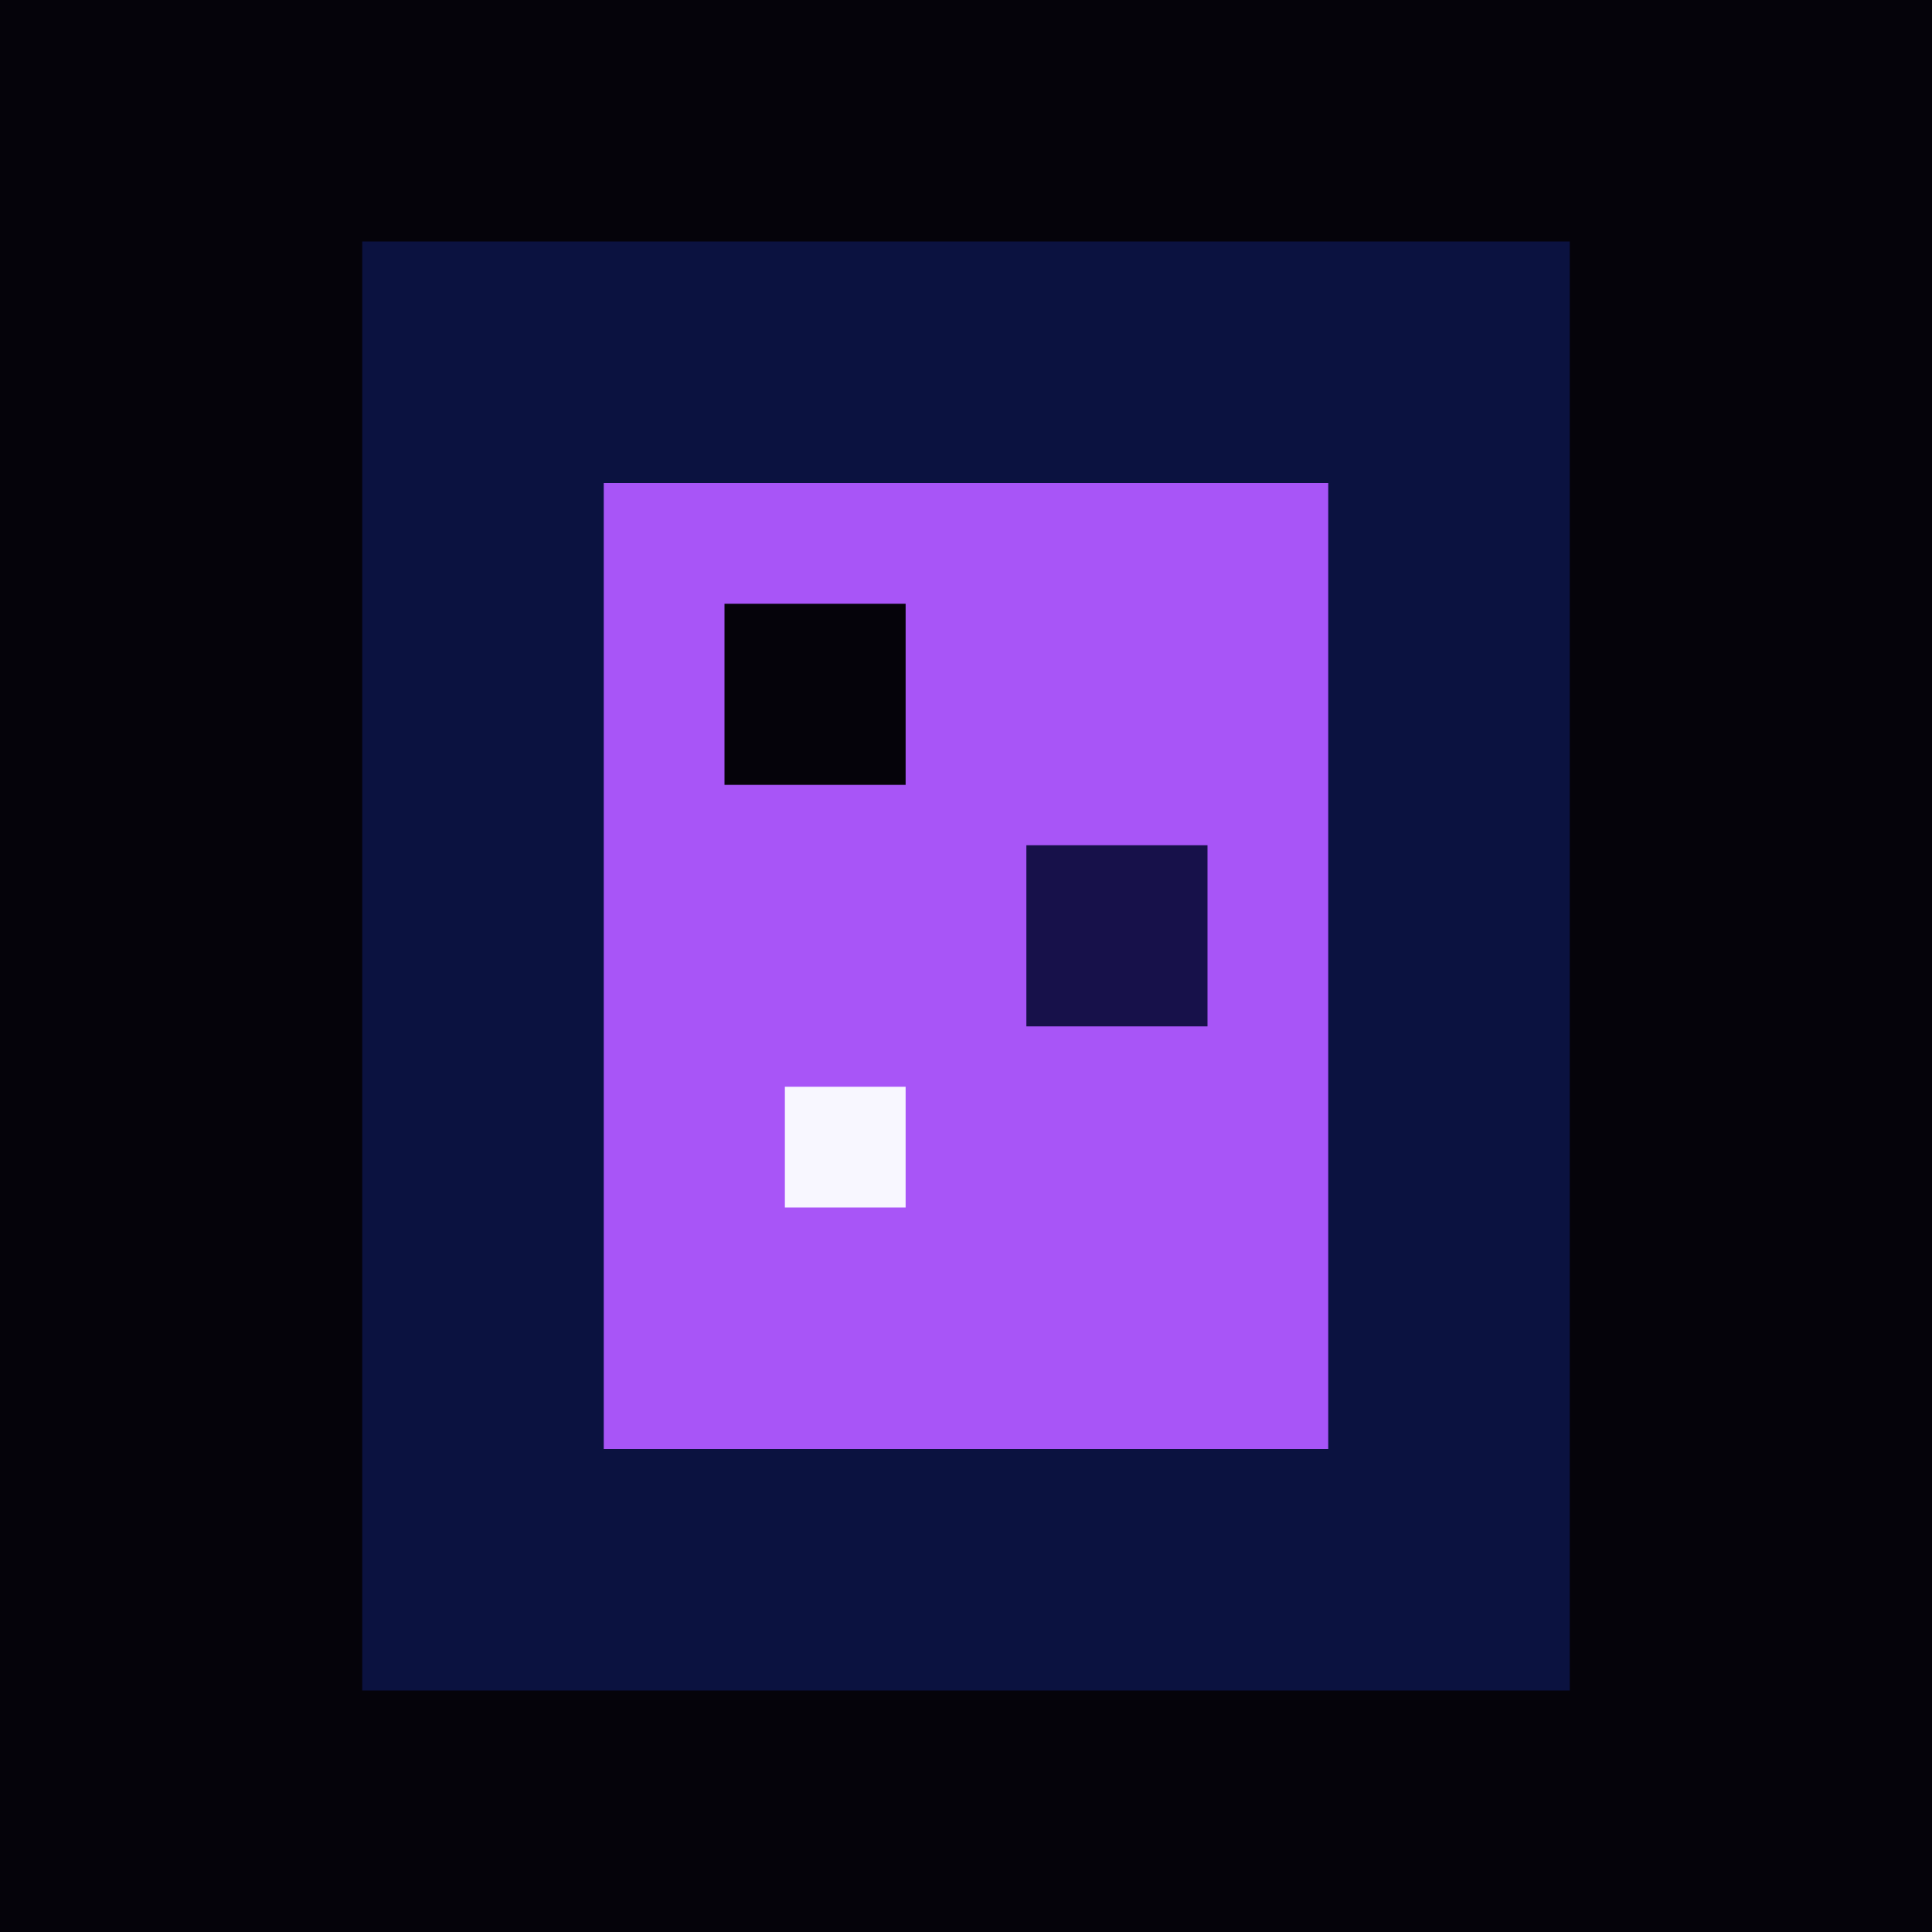
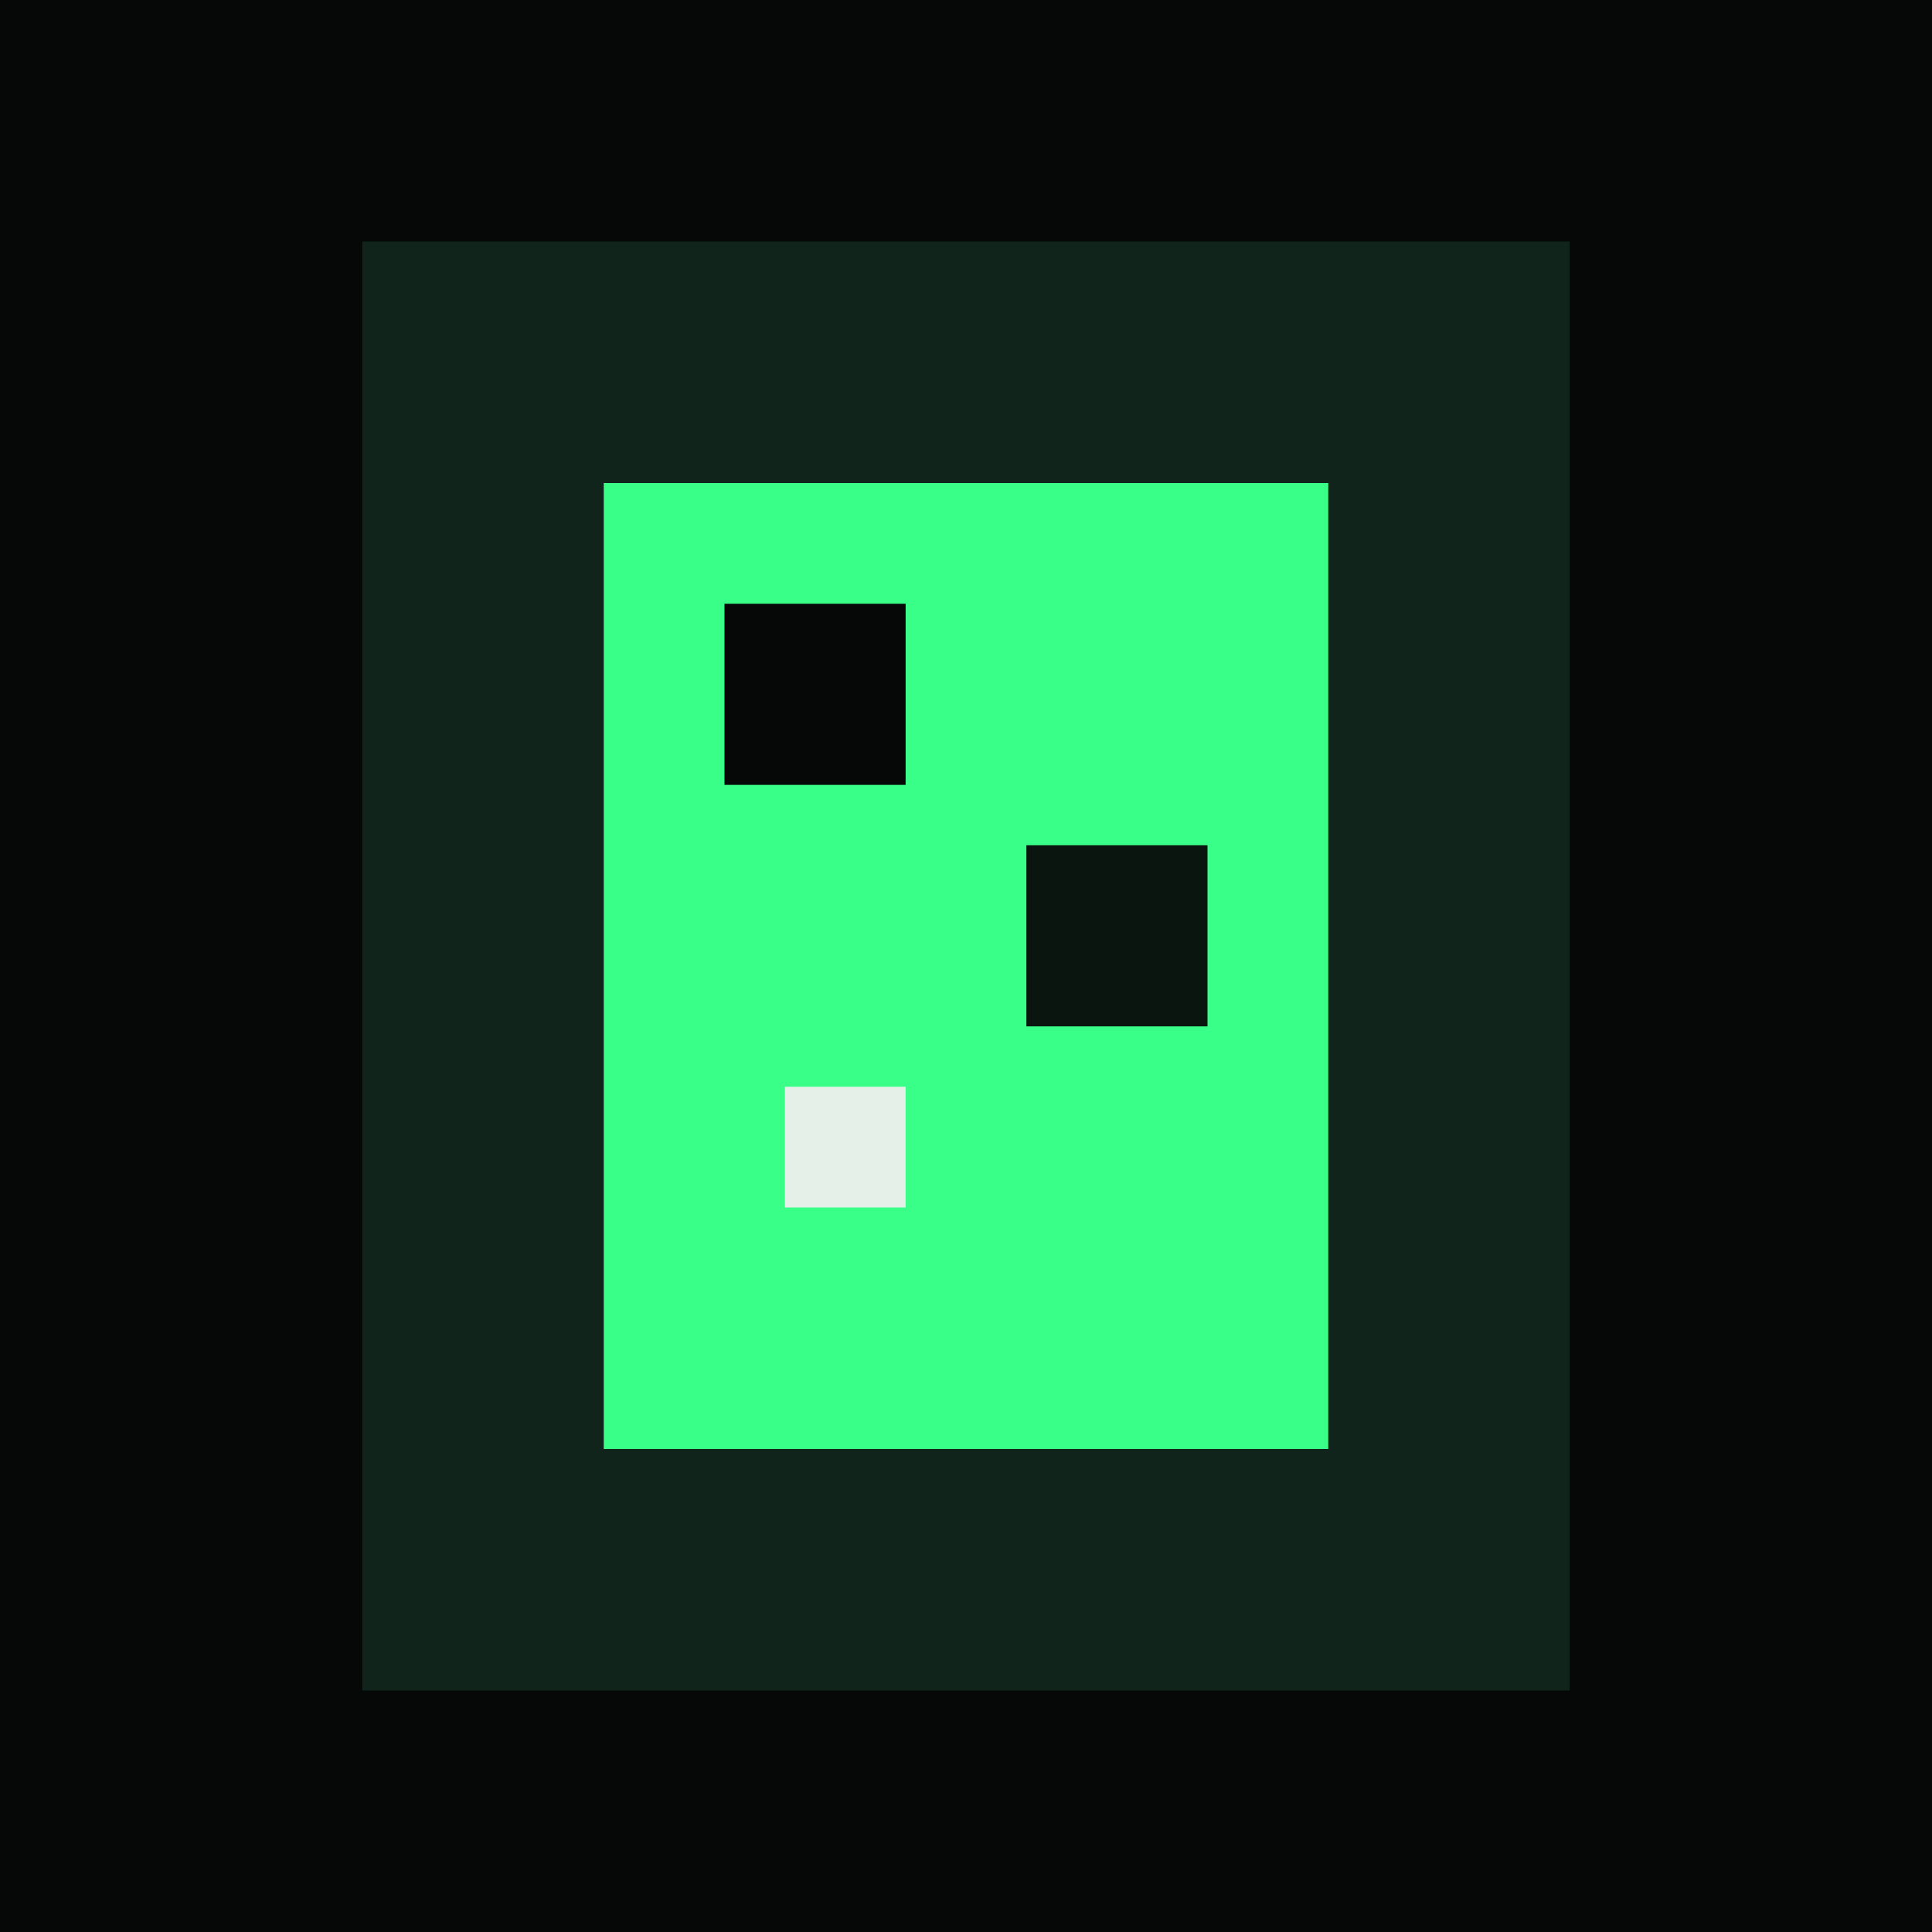
<svg xmlns="http://www.w3.org/2000/svg" viewBox="0 0 32 32">
-   <rect width="32" height="32" fill="#05030A" />
-   <rect x="6" y="4" width="20" height="24" fill="#0B1240" />
-   <rect x="10" y="8" width="12" height="16" fill="#A855F7" />
-   <rect x="12" y="10" width="3" height="3" fill="#05030A" />
-   <rect x="17" y="14" width="3" height="3" fill="#17114A" />
-   <rect x="13" y="18" width="2" height="2" fill="#F8F7FF" />
+   <rect width="32" height="32" fill="#050806" />
+   <rect x="6" y="4" width="20" height="24" fill="#10241b" />
+   <rect x="10" y="8" width="12" height="16" fill="#39FF88" />
+   <rect x="12" y="10" width="3" height="3" fill="#050806" />
+   <rect x="17" y="14" width="3" height="3" fill="#0B1510" />
+   <rect x="13" y="18" width="2" height="2" fill="#E4F0E8" />
</svg>
